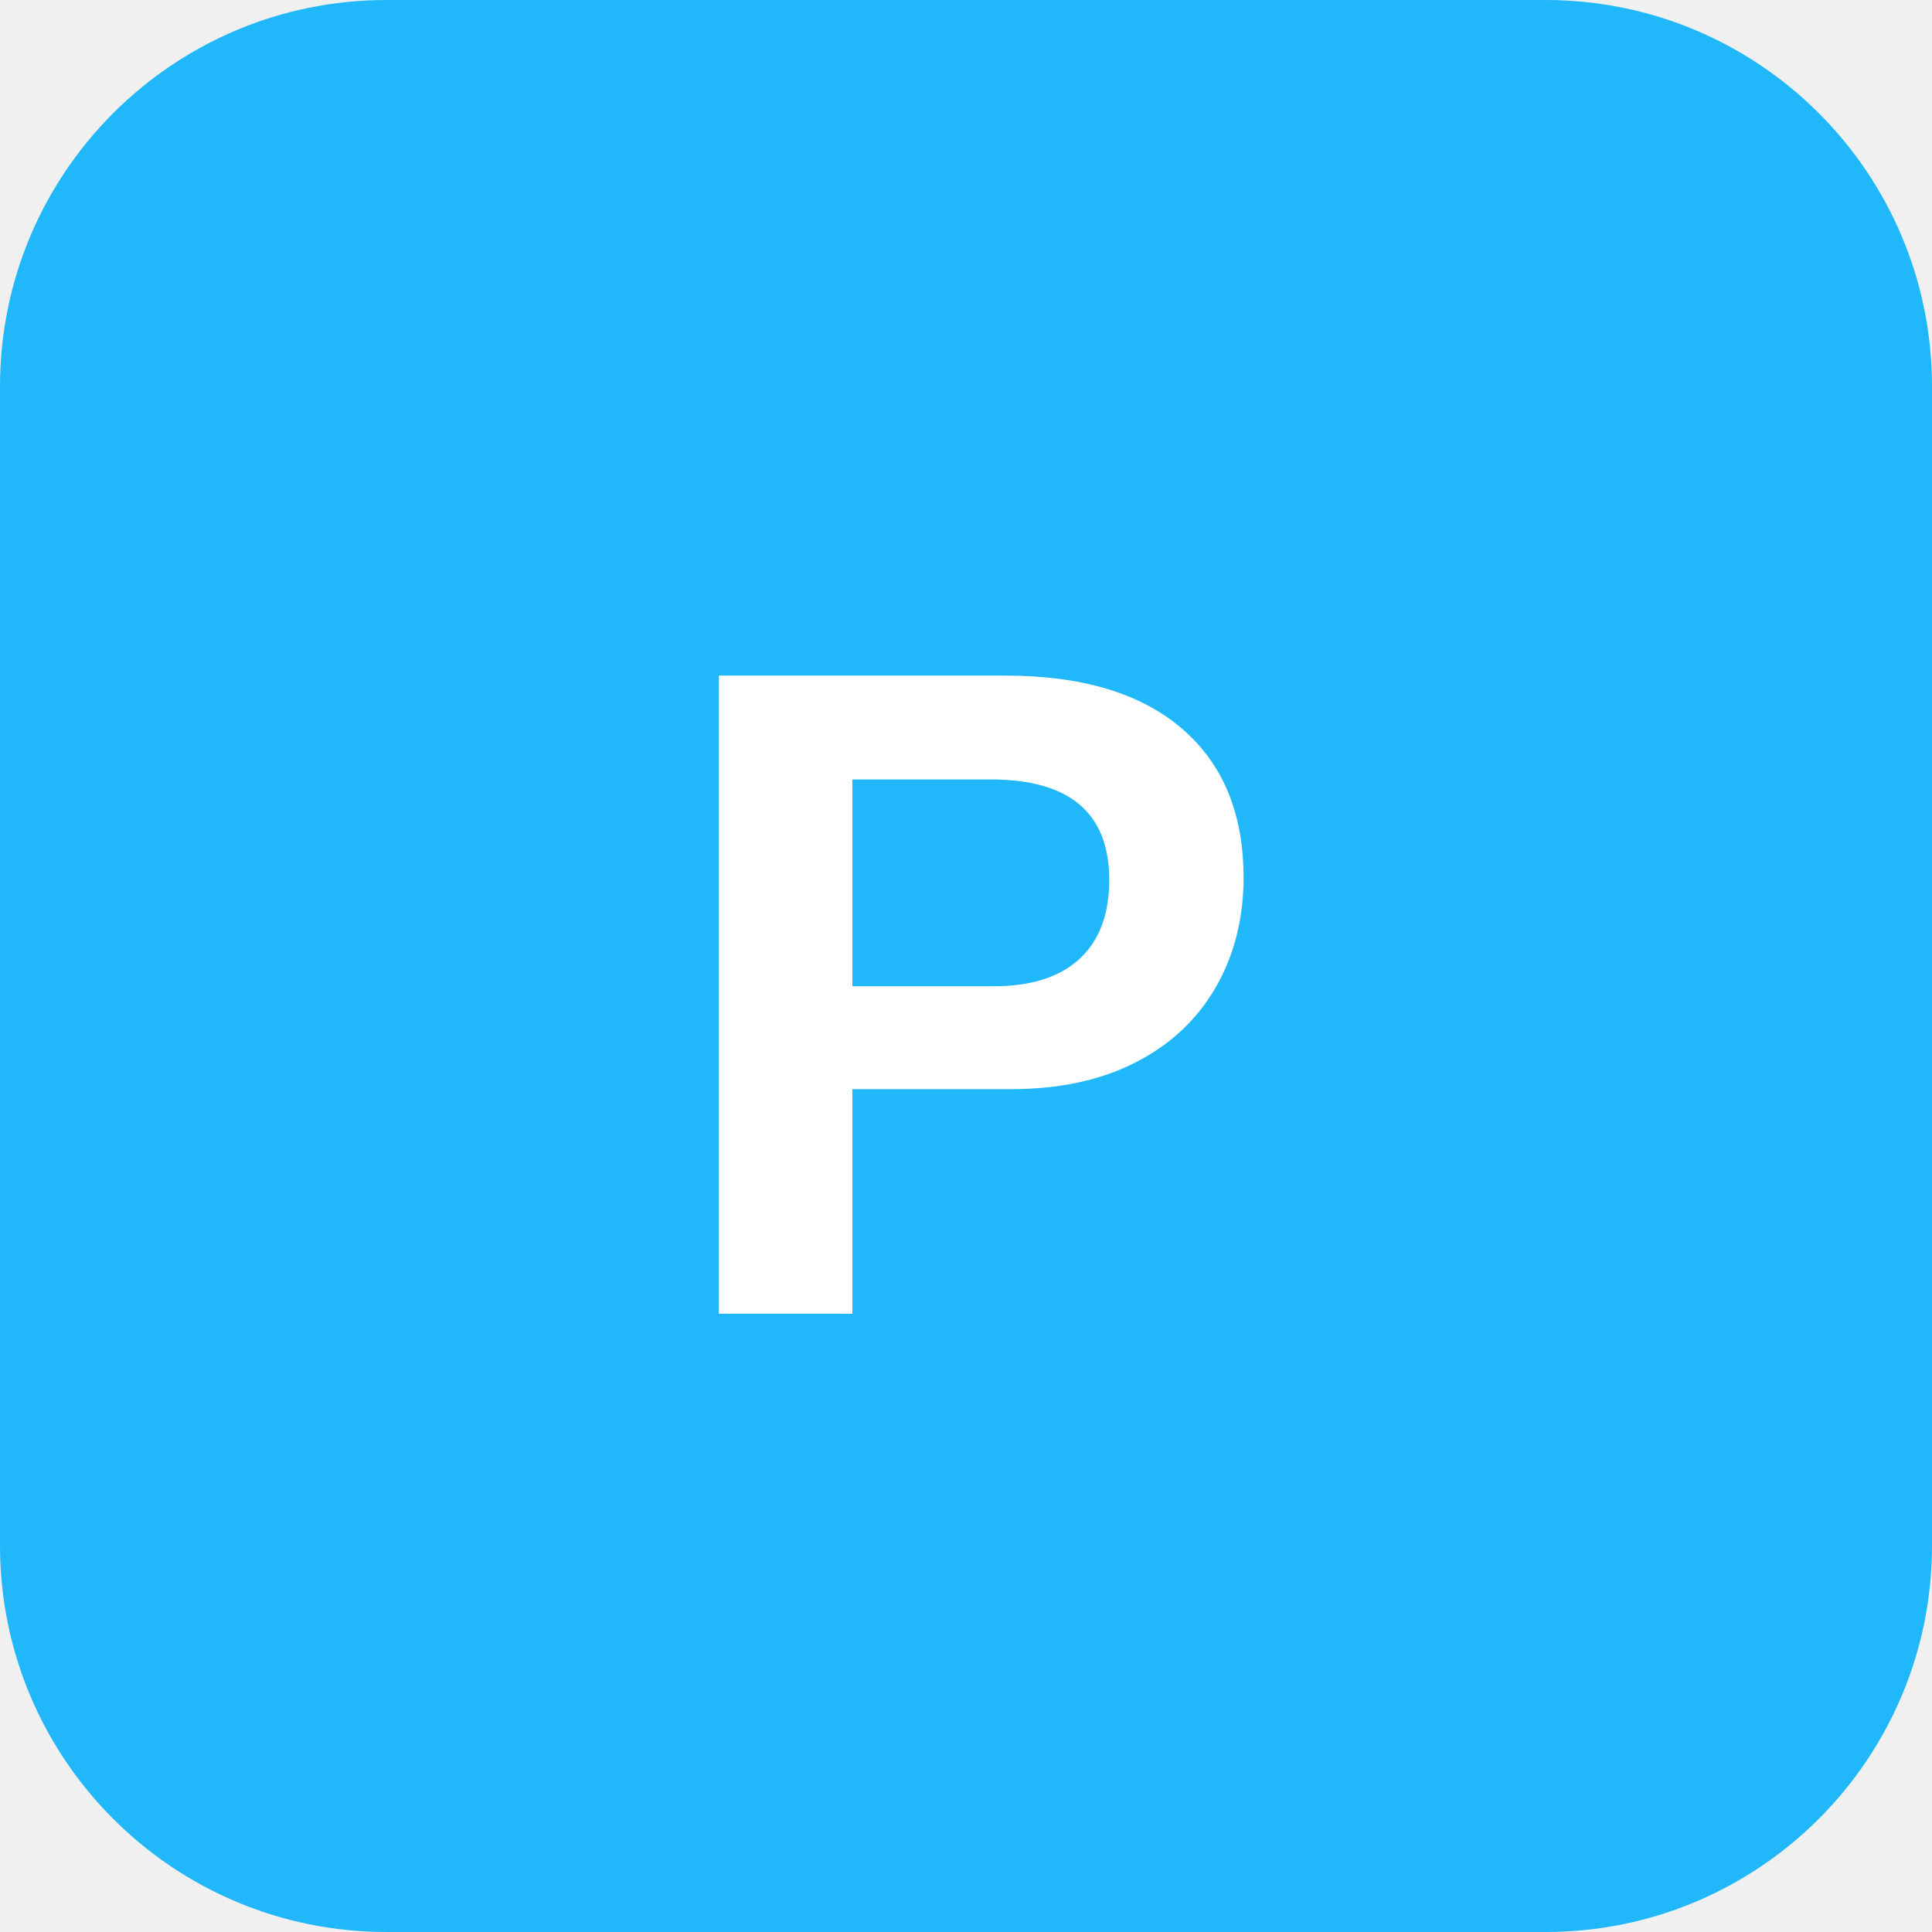
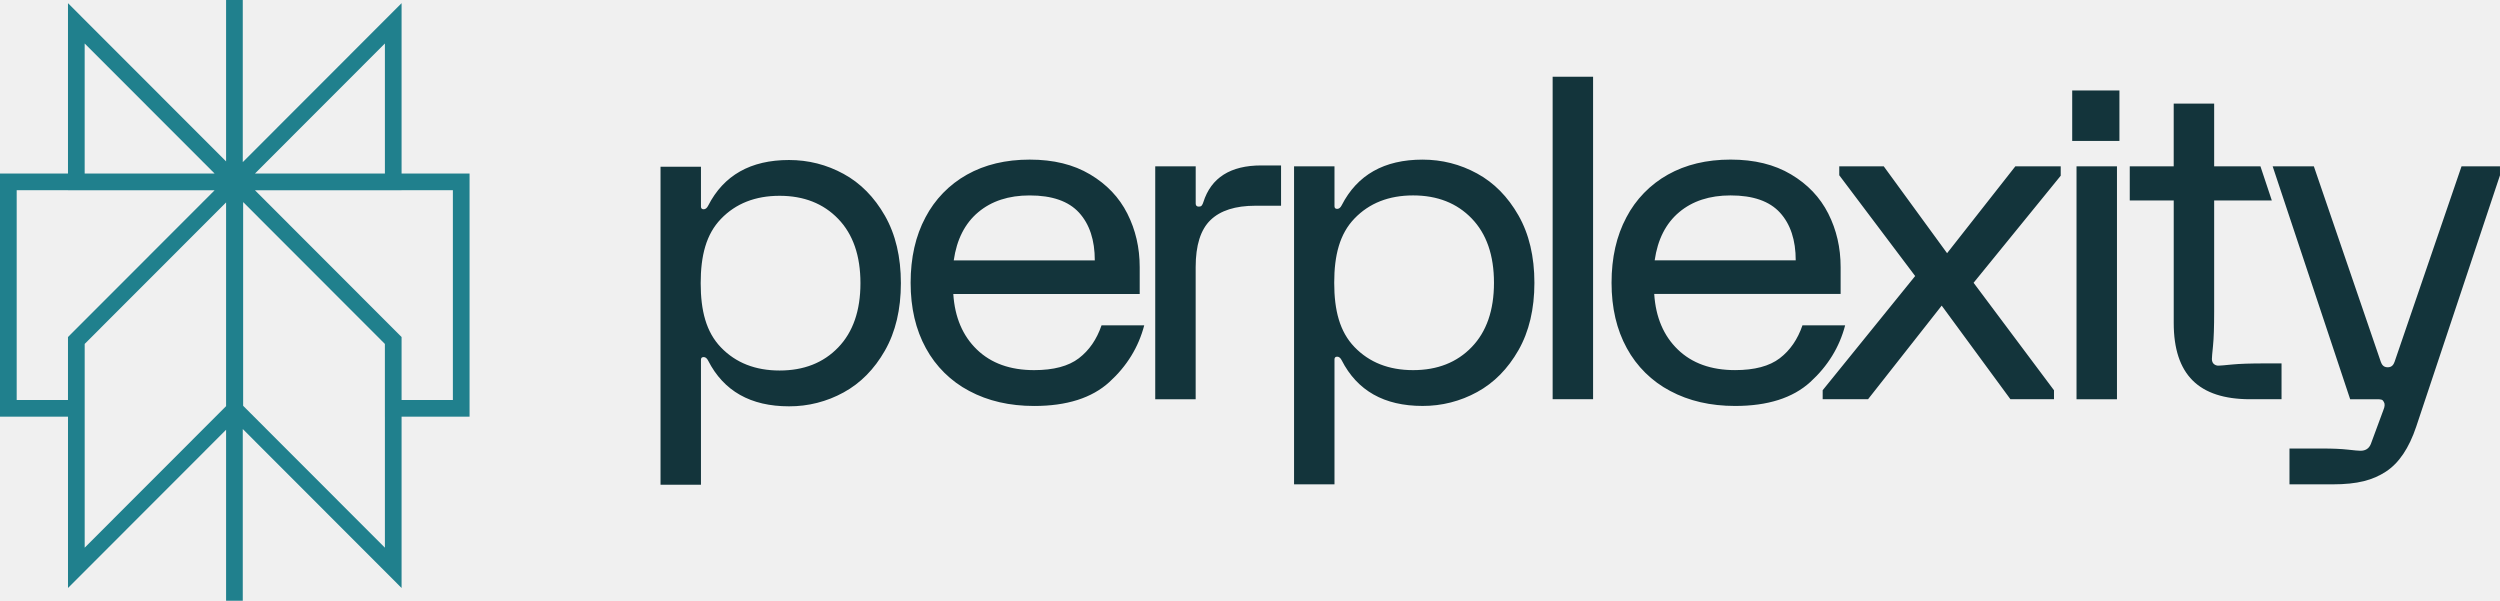
- <svg xmlns="http://www.w3.org/2000/svg" viewBox="0 0 100 100" width="100" height="100">
-   <rect width="100" height="100" rx="20" fill="#20B8FB" />
-   <text x="50" y="68" text-anchor="middle" font-family="Arial, sans-serif" font-size="48" font-weight="700" fill="white">P</text>
+ <svg xmlns="http://www.w3.org/2000/svg" data-name="Layer 1" viewBox="0 0 149.82 36">
+   <path d="m23.566 1.398-9.495 9.504h9.495V1.398 4 1.398Zm-9.496 9.504L4.574 1.398v9.504h9.496ZM14.049 0v36m9.517-15.596L14.071 10.9v13.625l9.495 9.504V20.404Zm-18.991 0 9.496-9.504v13.625l-9.496 9.504V20.404ZM.5 10.9v13.57h4.074v-4.066L14.07 10.9H.5Zm13.57 0 9.495 9.504v4.066h4.075V10.9H14.07Z" style="fill:none;stroke:#20808d;stroke-miterlimit:10" />
+   <path d="M55.46 13.028a6.256 6.256 0 0 1 2.491-2.564c1.067-.599 2.319-.899 3.755-.899s2.625.295 3.62.886c.996.591 1.741 1.374 2.234 2.349.493.976.74 2.045.74 3.207v1.61H57.129c.09 1.396.561 2.506 1.413 3.329.852.824 1.996 1.235 3.433 1.235 1.166 0 2.06-.237 2.678-.711.62-.474 1.072-1.131 1.36-1.973h2.558c-.341 1.306-1.036 2.439-2.086 3.396-1.049.958-2.553 1.436-4.509 1.436-1.472 0-2.769-.3-3.891-.899a6.281 6.281 0 0 1-2.598-2.564c-.61-1.11-.915-2.416-.915-3.92s.296-2.809.889-3.919h-.001Zm10.149 2.576c0-1.217-.314-2.169-.942-2.859-.628-.689-1.615-1.033-2.962-1.033-1.256 0-2.284.335-3.082 1.006-.799.671-1.288 1.634-1.467 2.886h8.453Zm6.047-5.637v2.228c0 .126.063.188.189.188.072 0 .125-.018.162-.054a.554.554 0 0 0 .107-.214c.466-1.467 1.624-2.201 3.473-2.201h1.184v2.415h-1.535c-1.203 0-2.1.286-2.693.859s-.889 1.512-.889 2.819v7.919h-2.423V9.966h2.425Zm19.342 11.019c-.637 1.118-1.463 1.955-2.477 2.509a6.719 6.719 0 0 1-3.271.832c-2.297 0-3.913-.912-4.846-2.738-.072-.142-.162-.214-.269-.214s-.162.054-.162.161v7.489H77.55V9.968h2.423v2.389c0 .107.054.161.162.161s.197-.072.269-.214c.933-1.826 2.549-2.738 4.846-2.738 1.166 0 2.257.278 3.271.832 1.014.554 1.839 1.391 2.477 2.51.637 1.118.956 2.466.956 4.039s-.319 2.921-.956 4.04Zm-2.8-7.892c-.889-.922-2.06-1.383-3.513-1.383s-2.625.461-3.513 1.383c-.889.922-1.215 2.206-1.215 3.852s.326 2.931 1.215 3.852c.889.922 2.06 1.383 3.513 1.383s2.625-.46 3.513-1.383c.889-.922 1.333-2.206 1.333-3.852s-.444-2.93-1.333-3.852Zm7.272-8.496v19.327h-2.423V4.6h2.423Zm1.995 8.429a6.25 6.25 0 0 1 2.491-2.564c1.067-.599 2.319-.899 3.754-.899s2.626.295 3.621.886c.996.591 1.741 1.374 2.234 2.349.494.976.74 2.045.74 3.207v1.61H99.134c.09 1.396.561 2.506 1.413 3.329.852.824 1.996 1.235 3.433 1.235 1.166 0 2.059-.237 2.678-.711.62-.474 1.072-1.131 1.36-1.973h2.558c-.341 1.306-1.037 2.439-2.086 3.396-1.049.958-2.553 1.436-4.509 1.436-1.472 0-2.769-.3-3.891-.899a6.281 6.281 0 0 1-2.598-2.564c-.61-1.11-.915-2.416-.915-3.92s.296-2.809.889-3.919h-.001Zm10.149 2.576c0-1.217-.314-2.169-.942-2.859-.628-.689-1.615-1.033-2.962-1.033-1.255 0-2.284.335-3.082 1.006-.799.671-1.287 1.634-1.467 2.886h8.453Zm1.613 7.785 5.545-6.846-4.549-6.039v-.537h2.665l3.797 5.207 4.092-5.207h2.718v.564l-5.222 6.416 4.819 6.442v.537h-2.611l-4.119-5.61-4.414 5.61h-2.719v-.537h-.002Zm17.786-17.965v3.021h-2.83V5.423h2.83Zm-.147 18.503h-2.424V9.967h2.424v13.959Zm.764-13.959h2.636V6.209h2.424v3.758h2.774l.681 2.046h-3.455v6.678c0 .912-.023 1.588-.068 2.027-.045.439-.067.703-.067.792 0 .126.035.224.107.295a.4.4 0 0 0 .297.107c.089 0 .354-.022.794-.067.439-.045 1.117-.067 2.033-.067h.942v2.147h-1.884c-1.544 0-2.693-.375-3.446-1.128-.753-.752-1.131-1.896-1.131-3.436v-7.349h-2.635V9.966h-.002Zm8.564 0h2.47l4.011 11.711c.055.144.14.333.415.333s.36-.19.414-.333l4.011-11.711h2.304v.537l-5.018 15.059c-.431 1.289-1.036 2.188-1.816 2.698-.781.51-1.688.765-3.197.765h-2.584v-2.147h1.966c.628 0 1.139.022 1.534.067.394.045.646.067.754.067.305 0 .511-.134.62-.402l.754-2.04c.09-.214.098-.375.027-.484-.036-.072-.08-.117-.134-.134a.816.816 0 0 0-.242-.027h-1.642l-4.645-13.958h-.002ZM53.032 21.009c-.637 1.118-1.463 1.955-2.477 2.509a6.719 6.719 0 0 1-3.271.832c-2.297 0-3.913-.912-4.846-2.738-.072-.142-.162-.214-.269-.214s-.162.054-.162.161v7.489h-2.423V9.991h2.423v2.389c0 .107.054.161.162.161s.197-.072.269-.214c.932-1.826 2.549-2.738 4.846-2.738 1.166 0 2.257.278 3.271.832 1.014.554 1.839 1.391 2.477 2.509.637 1.118.956 2.466.956 4.04s-.319 2.921-.956 4.039Zm-2.8-7.892c-.889-.922-2.06-1.383-3.513-1.383s-2.625.461-3.513 1.383c-.889.922-1.215 2.206-1.215 3.852s.326 2.931 1.215 3.852c.889.922 2.06 1.383 3.513 1.383s2.625-.46 3.513-1.383c.889-.922 1.333-2.206 1.333-3.852s-.444-2.93-1.333-3.852Z" style="fill:#13343b;stroke-width:0" />
</svg>
